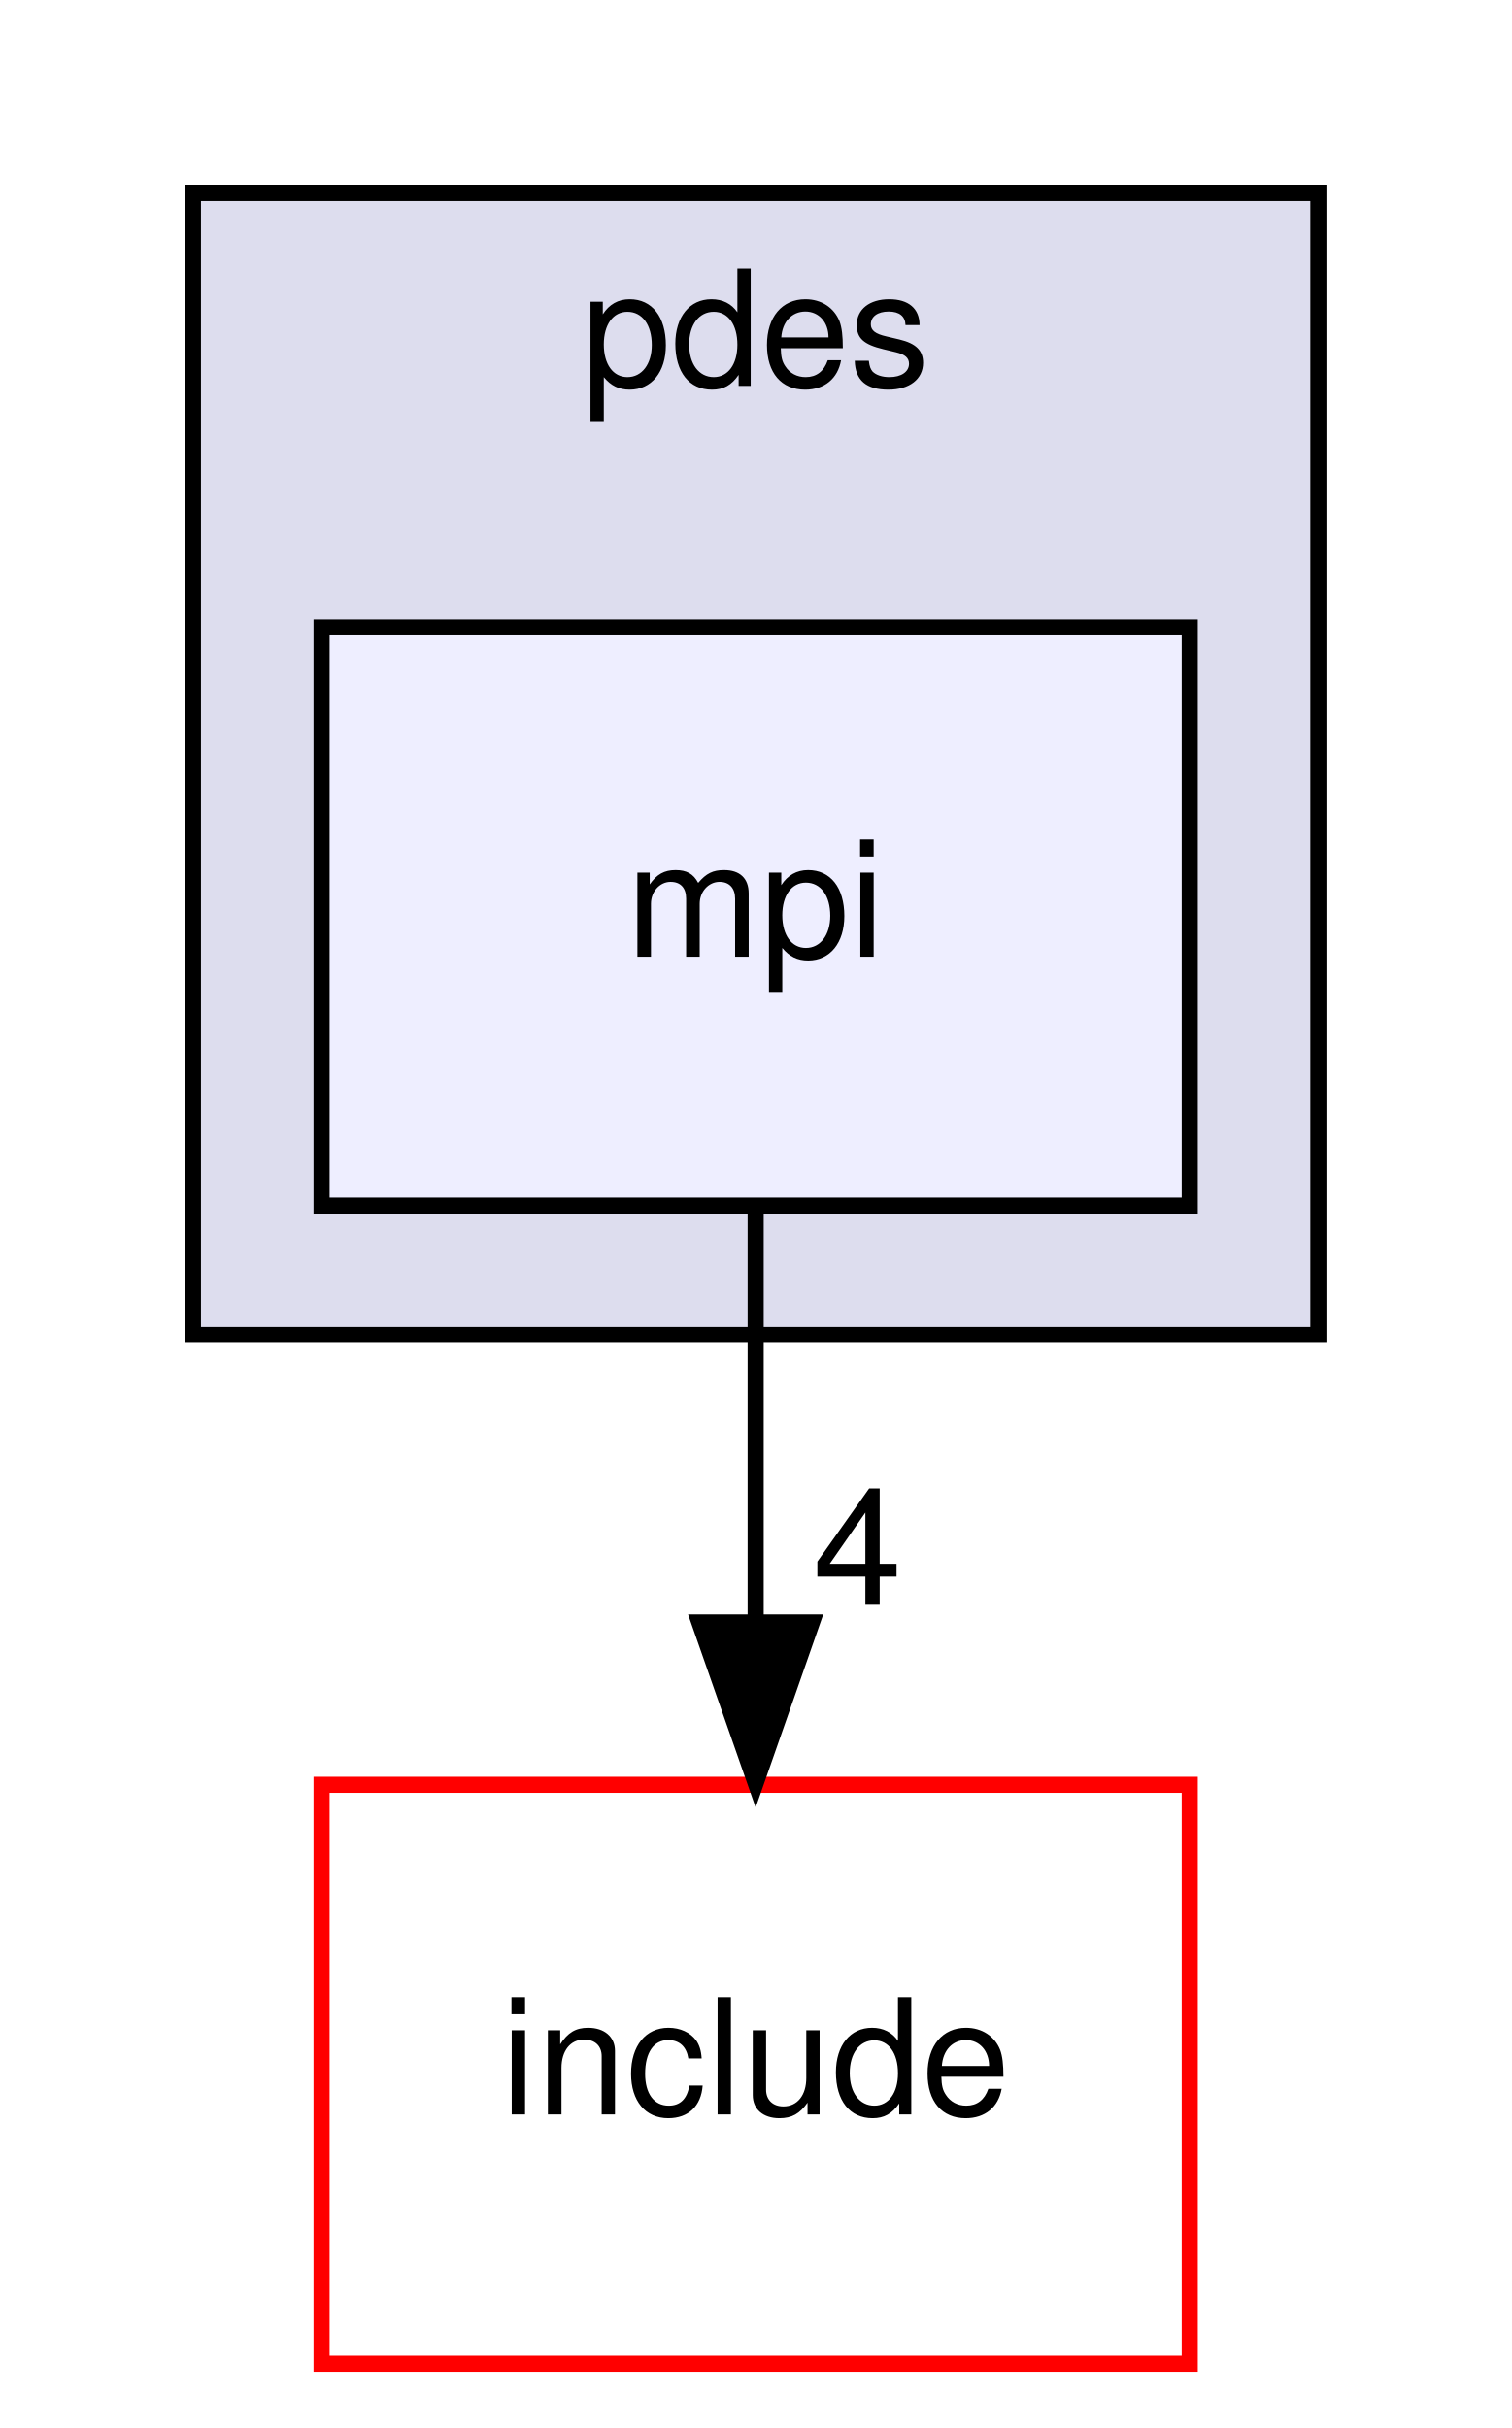
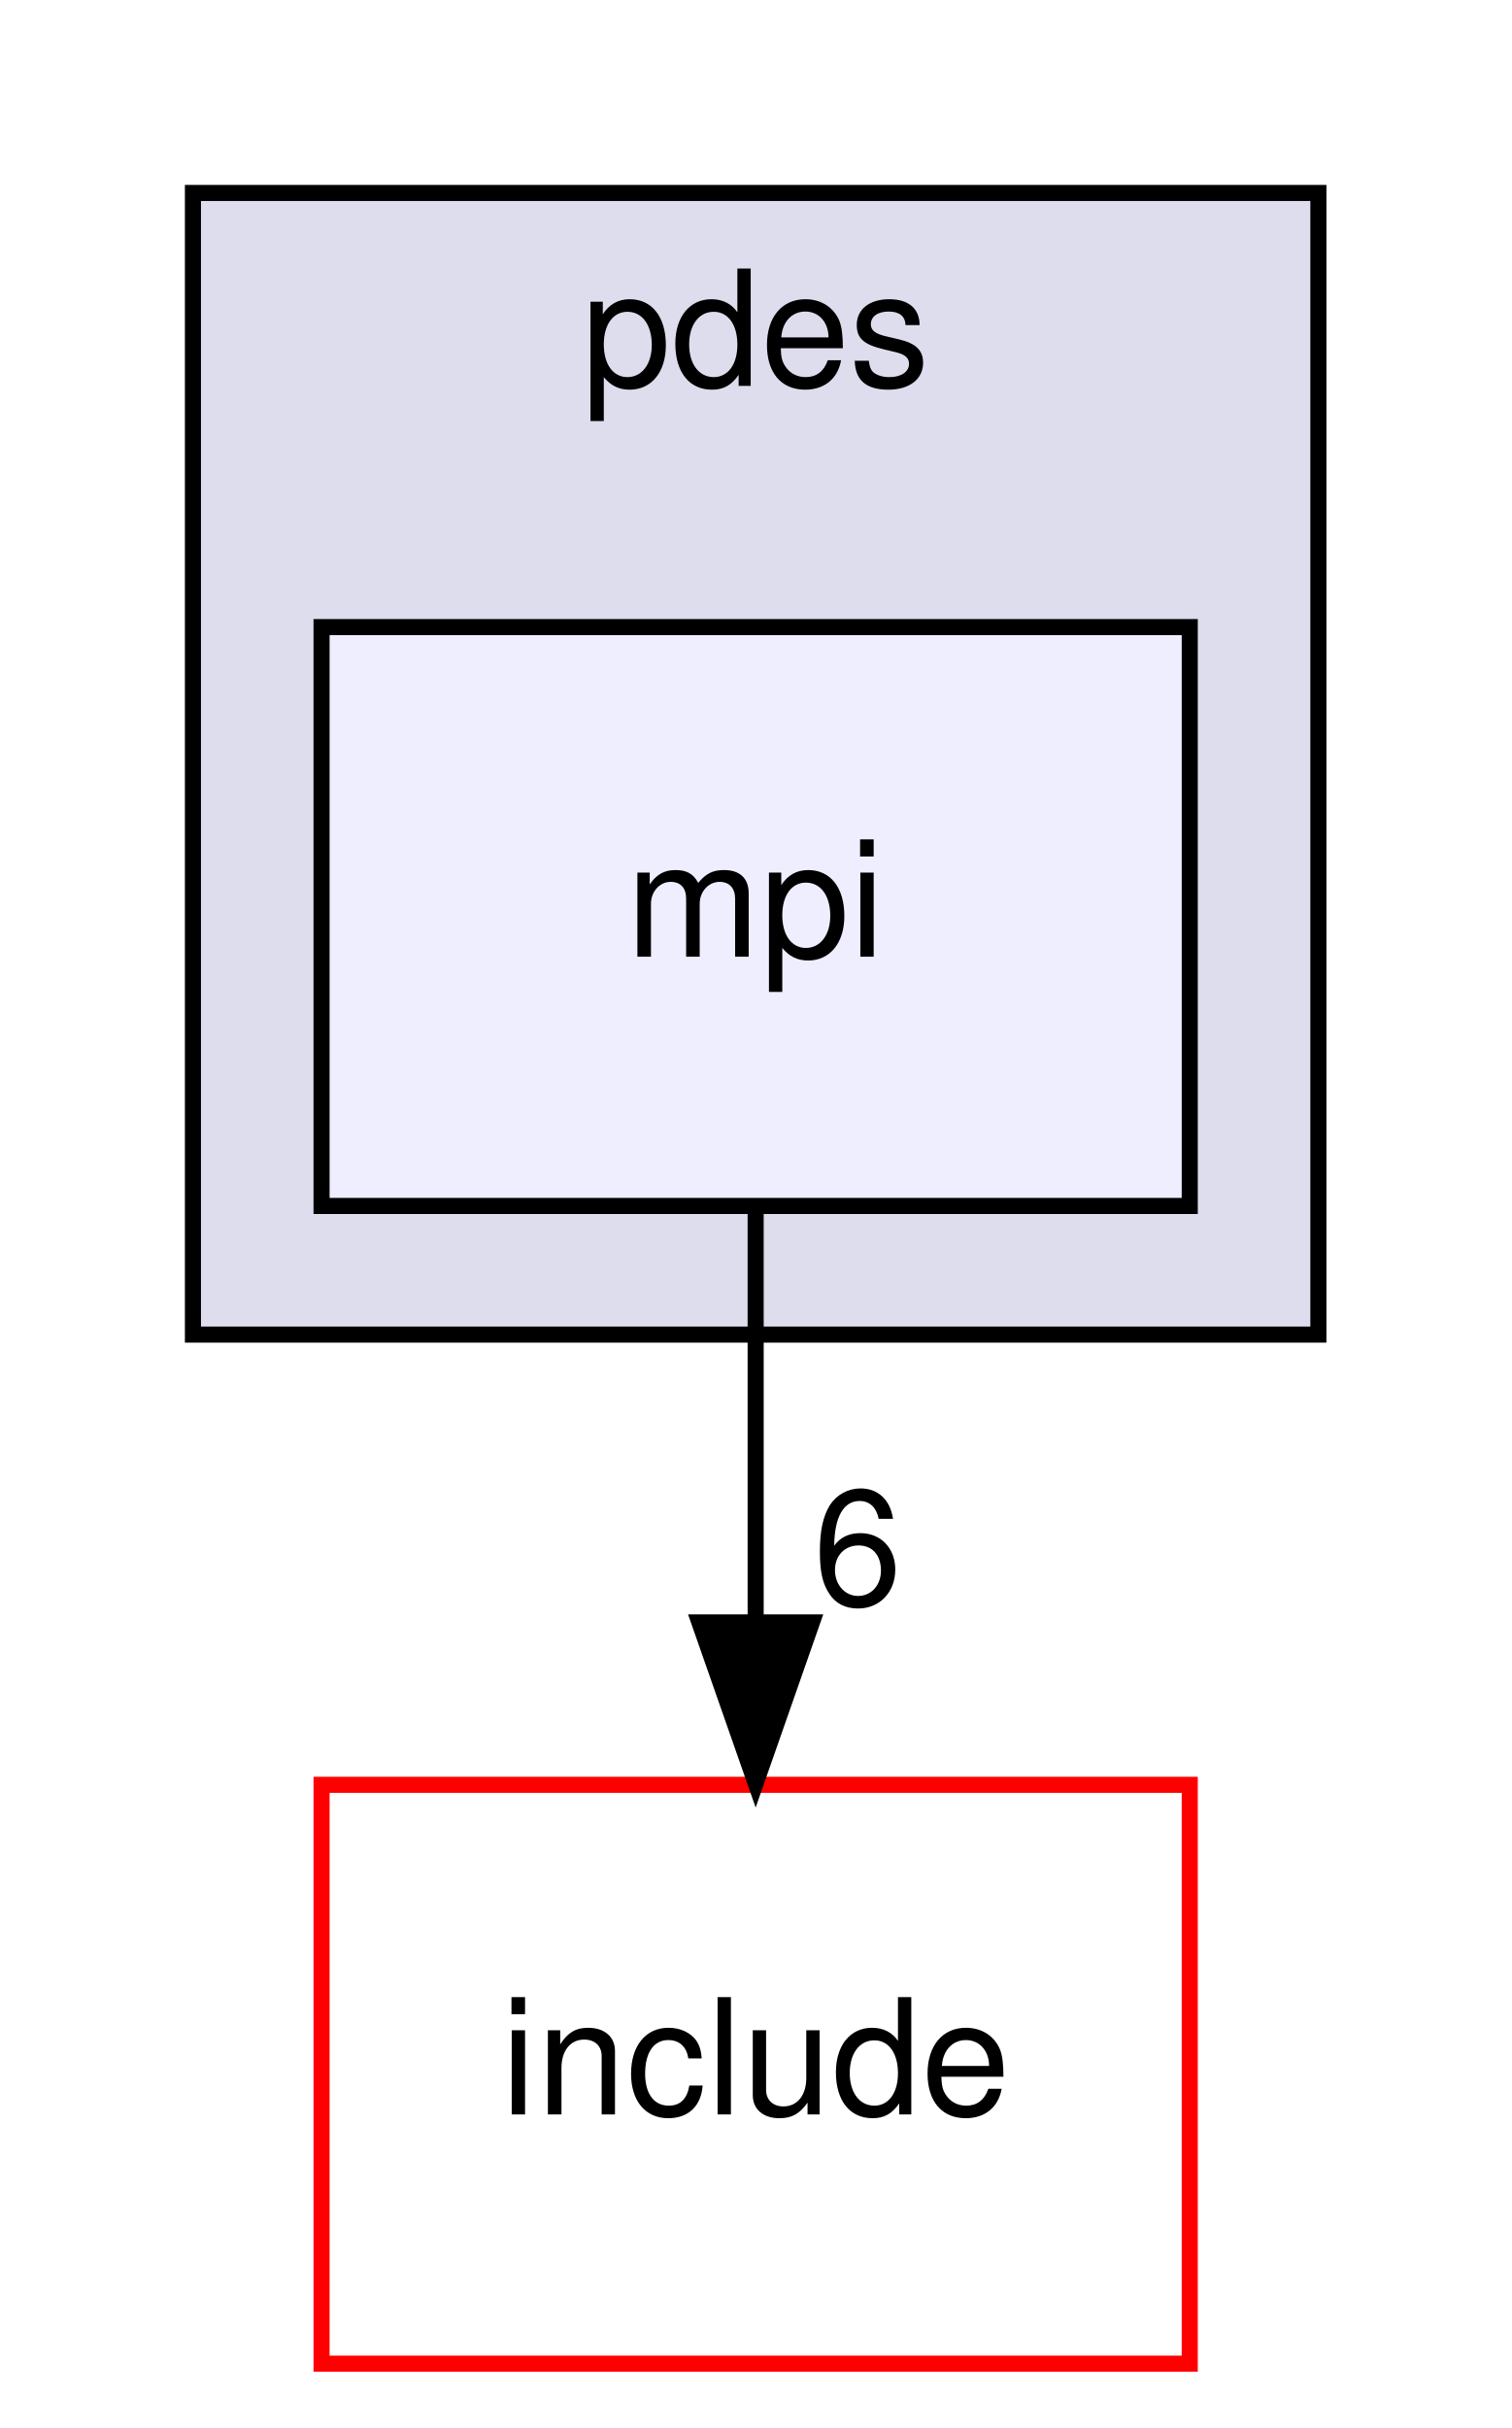
<svg xmlns="http://www.w3.org/2000/svg" xmlns:xlink="http://www.w3.org/1999/xlink" width="94pt" height="151pt" viewBox="0.00 0.00 94.00 151.00">
  <g id="graph0" class="graph" transform="scale(1 1) rotate(0) translate(4 147)">
    <g id="clust1" class="cluster">
      <g id="a_clust1">
        <a xlink:href="dir_863924b7d266e6f7561da03323982265.html" target="_top" xlink:title="pdes">
          <polygon fill="#ddddee" stroke="black" points="8,-64 8,-135 78,-135 78,-64 8,-64" />
          <text text-anchor="middle" x="43" y="-123" font-family="Helvetica,sans-Serif" font-size="10.00">pdes</text>
        </a>
      </g>
    </g>
    <g id="node1" class="node">
      <g id="a_node1">
        <a xlink:href="dir_d30ee247edb6922479131ed25252b151.html" target="_top" xlink:title="mpi">
          <polygon fill="#eeeeff" stroke="black" points="70,-108 16,-108 16,-72 70,-72 70,-108" />
          <text text-anchor="middle" x="43" y="-87.5" font-family="Helvetica,sans-Serif" font-size="10.00">mpi</text>
        </a>
      </g>
    </g>
    <g id="node2" class="node">
      <g id="a_node2">
        <a xlink:href="dir_d44c64559bbebec7f509842c48db8b23.html" target="_top" xlink:title="include">
          <polygon fill="none" stroke="red" points="70,-36 16,-36 16,0 70,0 70,-36" />
          <text text-anchor="middle" x="43" y="-15.5" font-family="Helvetica,sans-Serif" font-size="10.00">include</text>
        </a>
      </g>
    </g>
    <g id="edge1" class="edge">
      <path fill="none" stroke="black" d="M43,-71.7C43,-63.98 43,-54.71 43,-46.11" />
      <polygon fill="black" stroke="black" points="46.5,-46.1 43,-36.1 39.5,-46.1 46.5,-46.1" />
      <g id="a_edge1-headlabel">
-         <a xlink:href="dir_000011_000002.html" target="_top" xlink:title="4">
-           <text text-anchor="middle" x="49.34" y="-47.2" font-family="Helvetica,sans-Serif" font-size="10.00">4</text>
+         <a xlink:href="dir_000011_000002.html" target="_top" xlink:title="6">
+           <text text-anchor="middle" x="49.34" y="-47.2" font-family="Helvetica,sans-Serif" font-size="10.00">6</text>
        </a>
      </g>
    </g>
  </g>
</svg>
